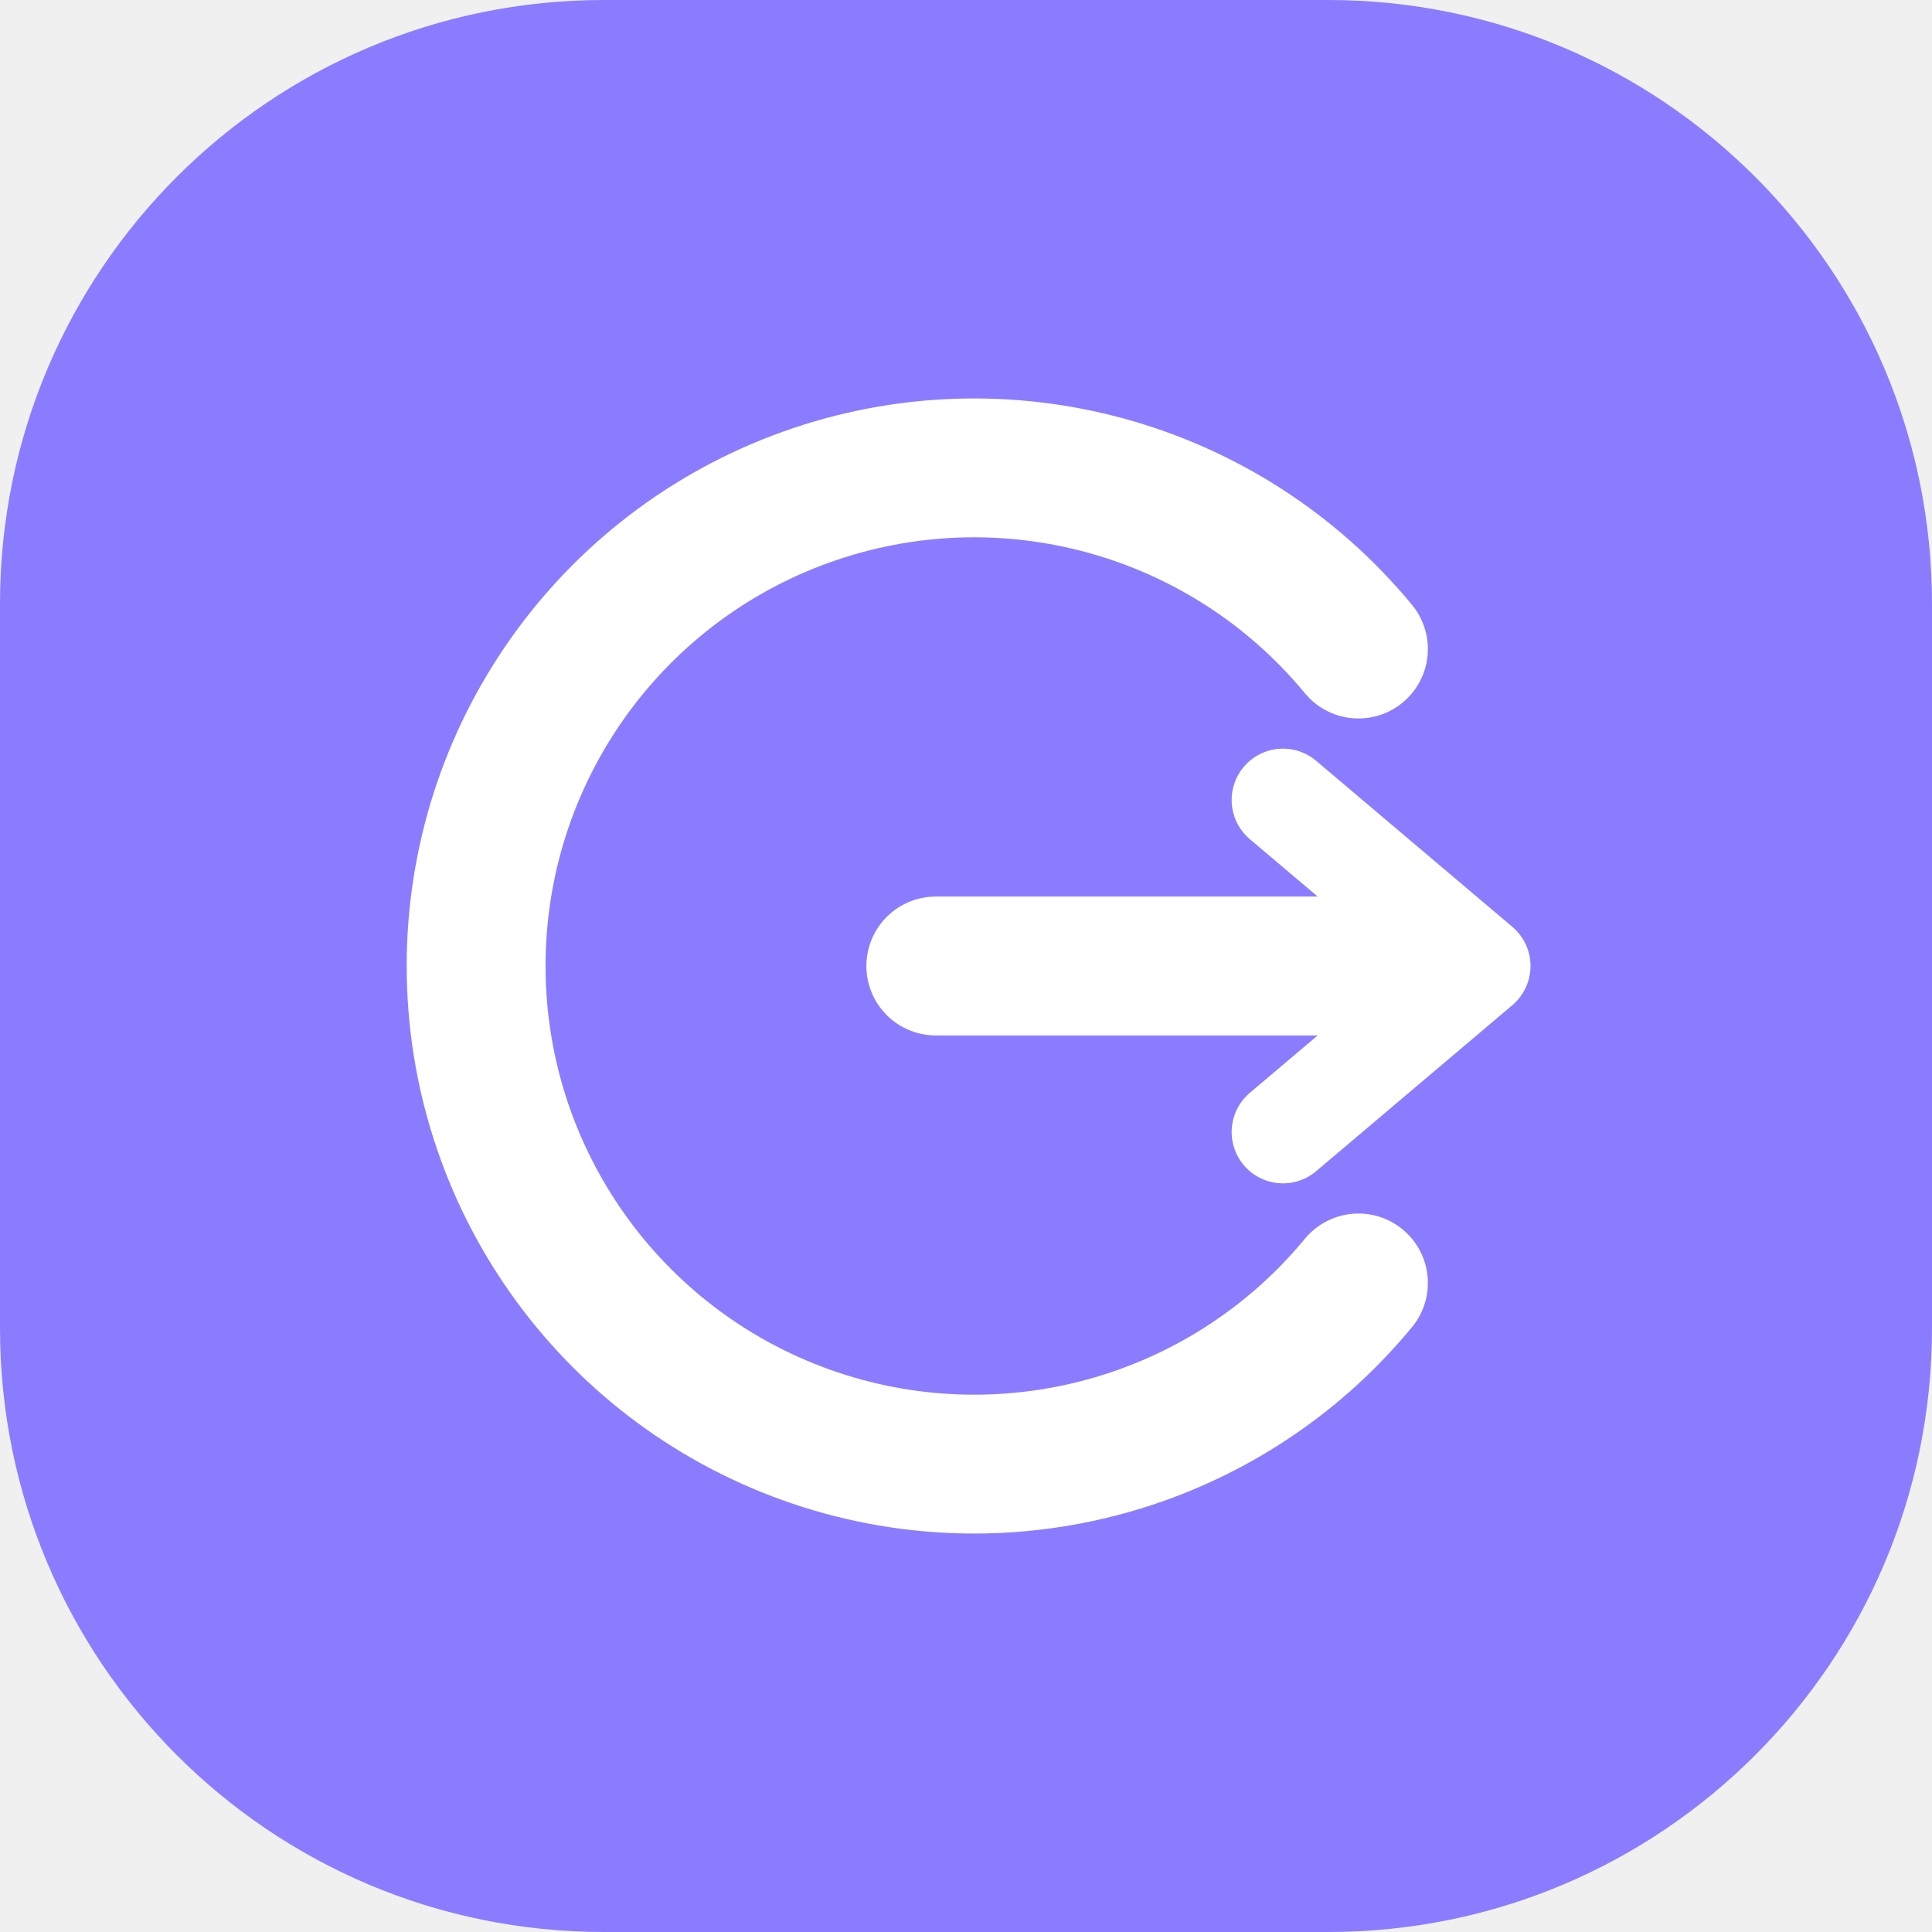
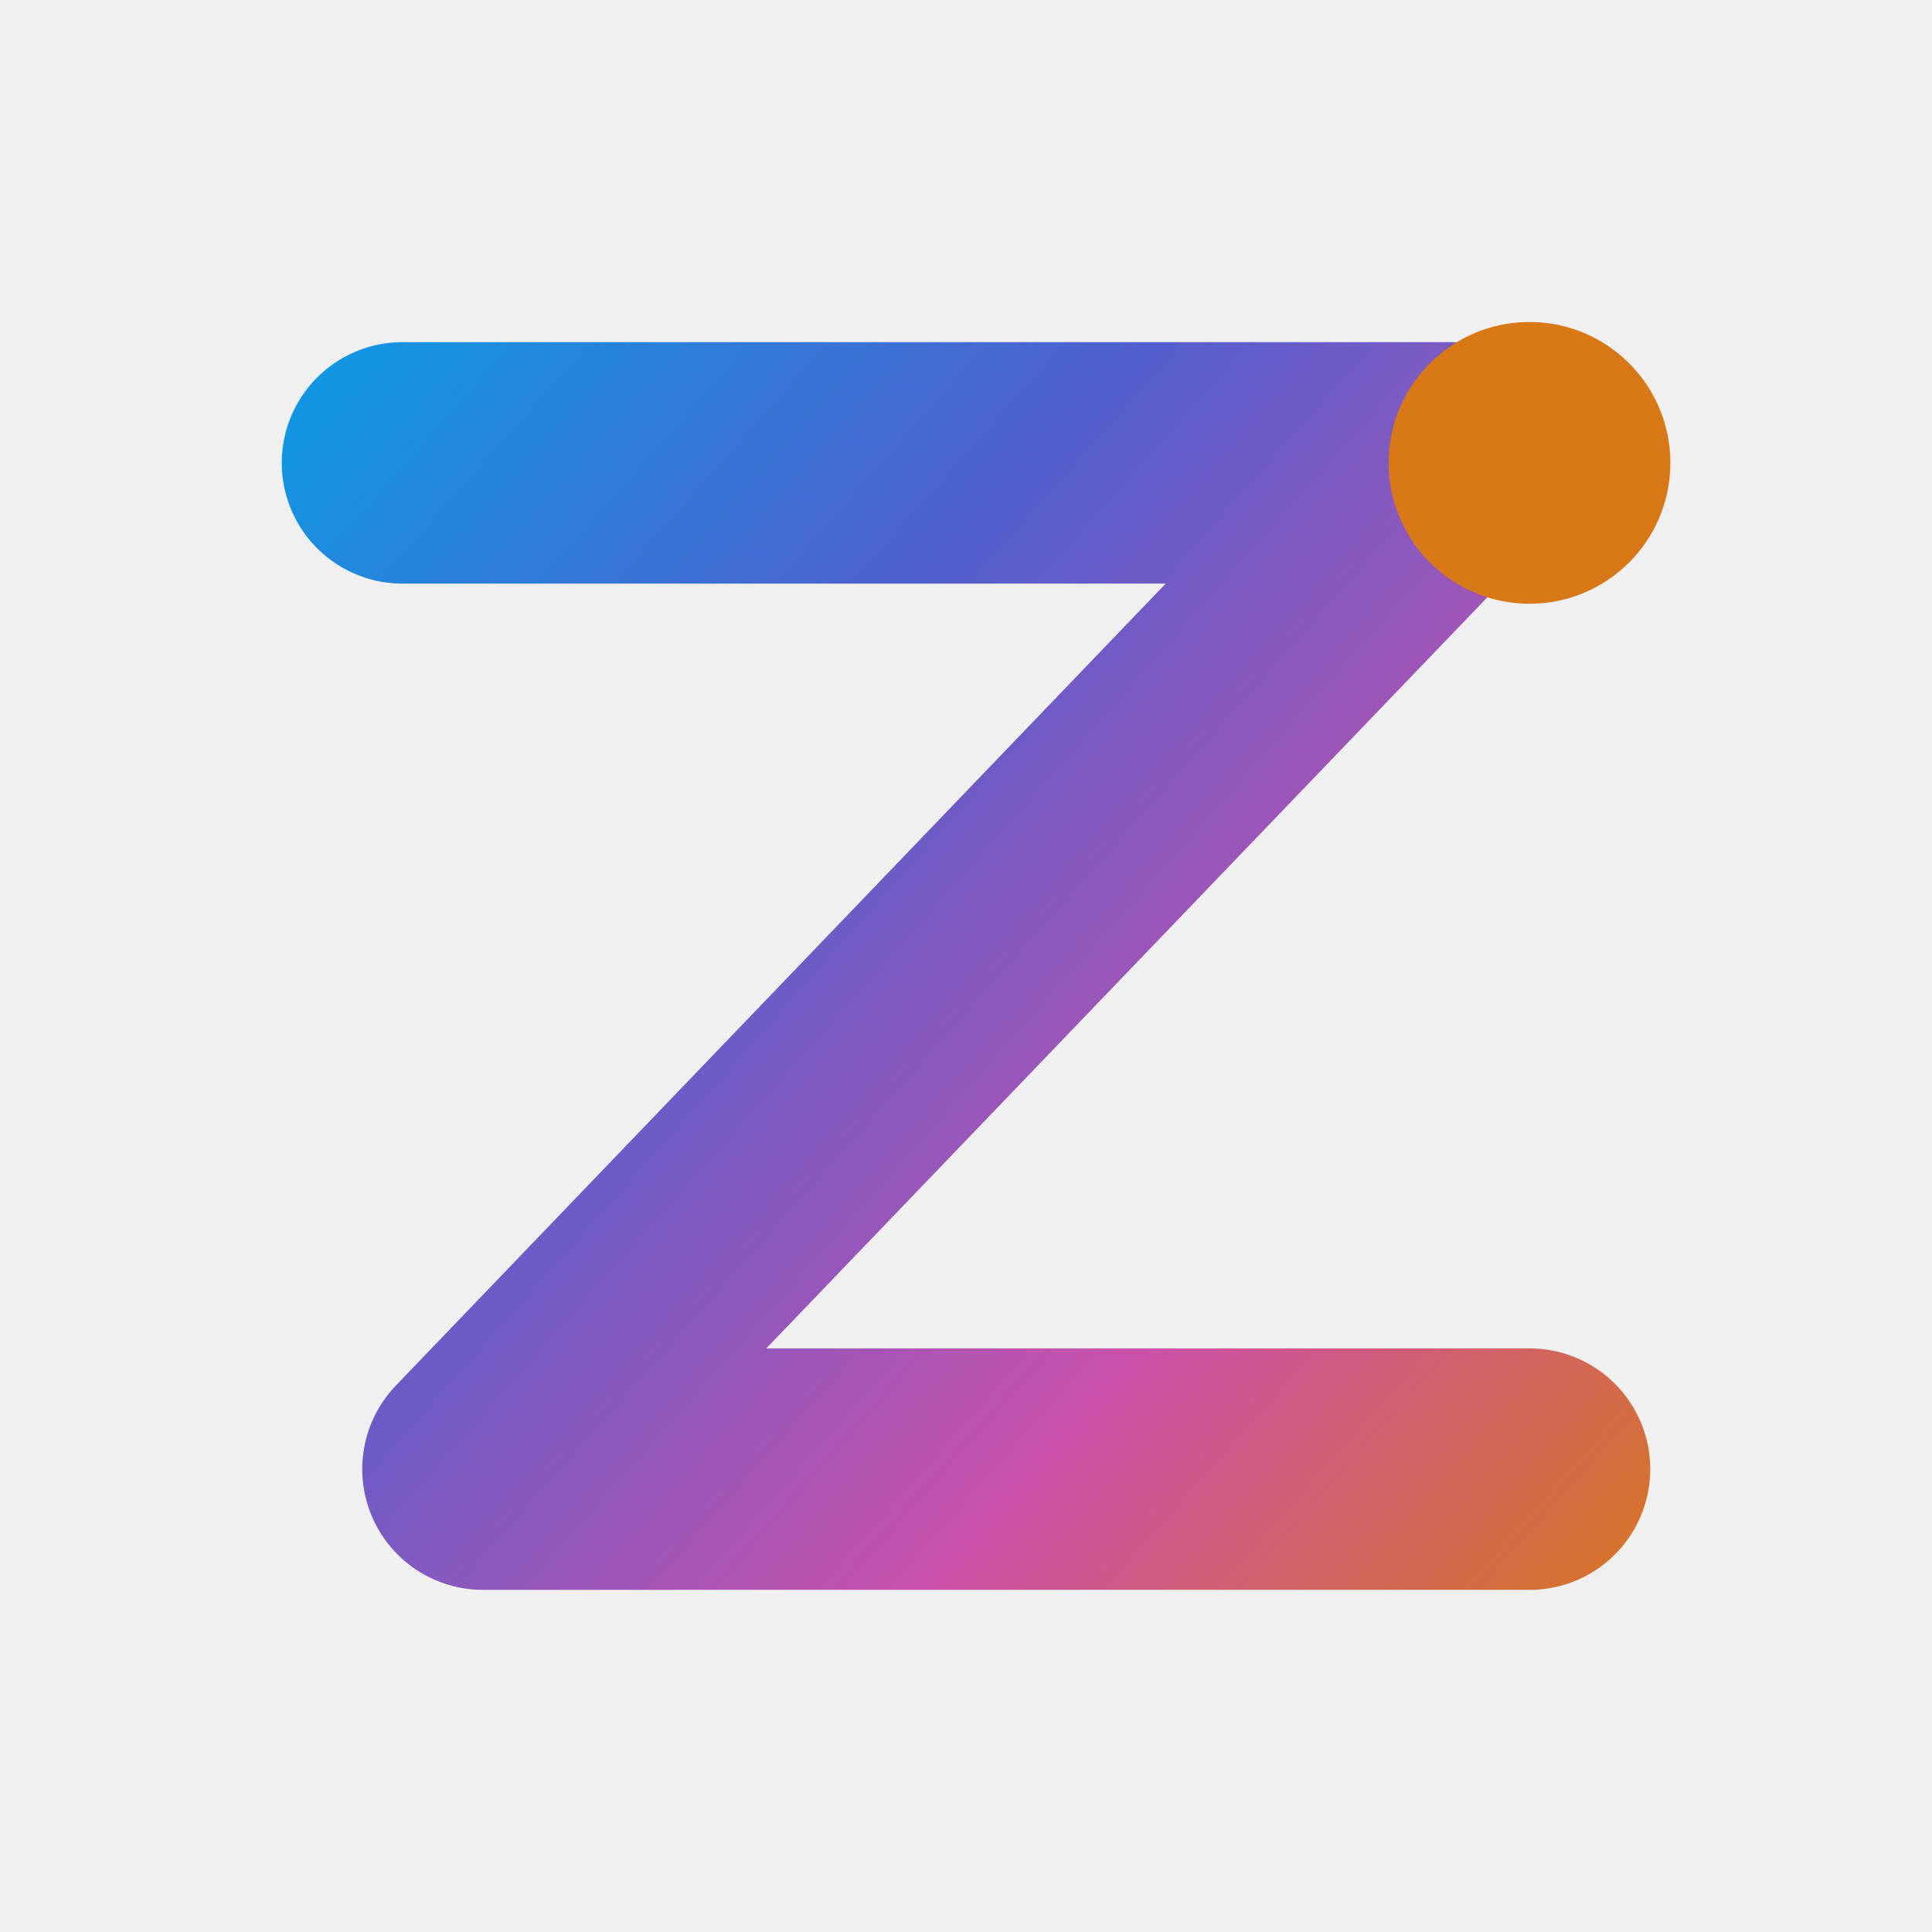
- <svg xmlns="http://www.w3.org/2000/svg" viewBox="0 0 64 64" fill="none">
-   <rect width="64" height="64" rx="20" fill="#8B7CFF" />
-   <path d="M45 21.5a16.5 16.5 0 1 0 0 21" stroke="white" stroke-width="4.6" stroke-linecap="round" />
-   <path d="M31 32h16" stroke="white" stroke-width="4.6" stroke-linecap="round" />
-   <path d="M42.5 26.5 49 32l-6.5 5.5" stroke="white" stroke-width="3.4" stroke-linecap="round" stroke-linejoin="round" />
+ <svg xmlns="http://www.w3.org/2000/svg" viewBox="0 0 48 48" fill="none">
+   <defs>
+     <linearGradient id="g" x1="6" y1="8" x2="42" y2="40" gradientUnits="userSpaceOnUse">
+       <stop stop-color="#07A0E7" />
+       <stop offset=".35" stop-color="#505FD0" />
+       <stop offset=".7" stop-color="#CA51AA" />
+       <stop offset="1" stop-color="#D97817" />
+     </linearGradient>
+   </defs>
+   <path d="M10 11.5h26L12 36.5h26" stroke="url(#g)" stroke-width="6" stroke-linecap="round" stroke-linejoin="round" />
+   <circle cx="38" cy="11.5" r="3.5" fill="#D97817" />
</svg>
